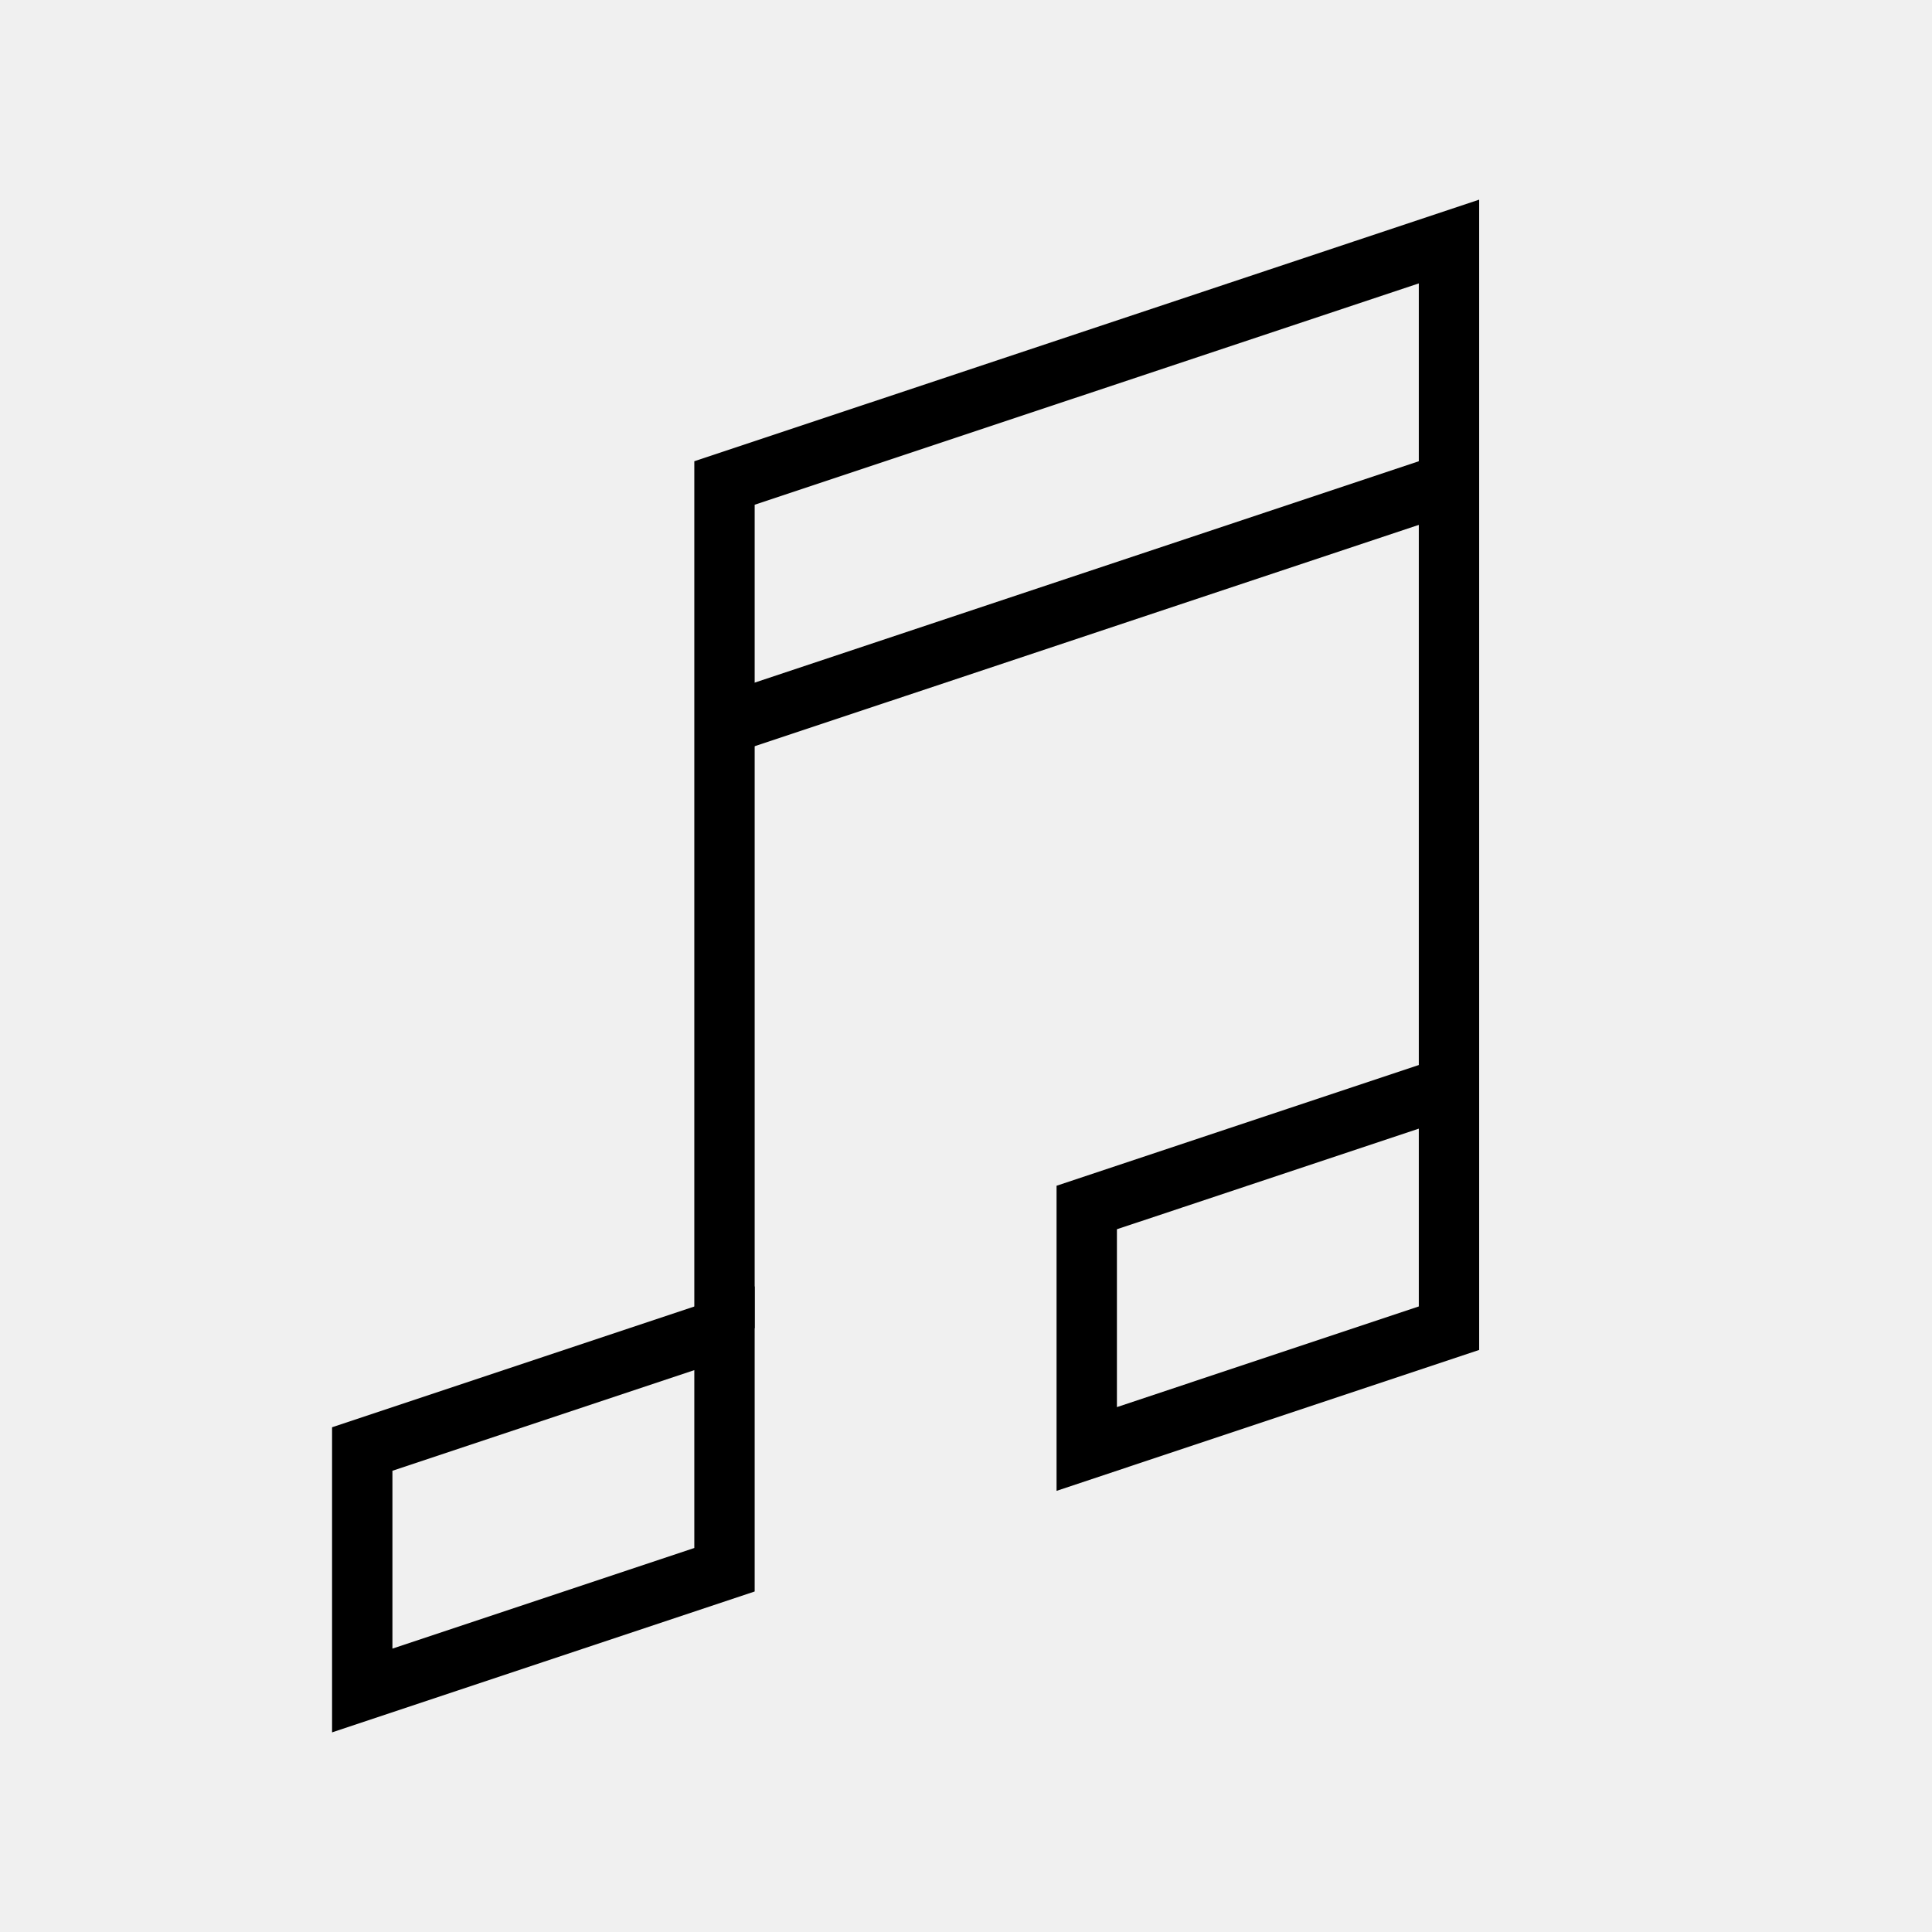
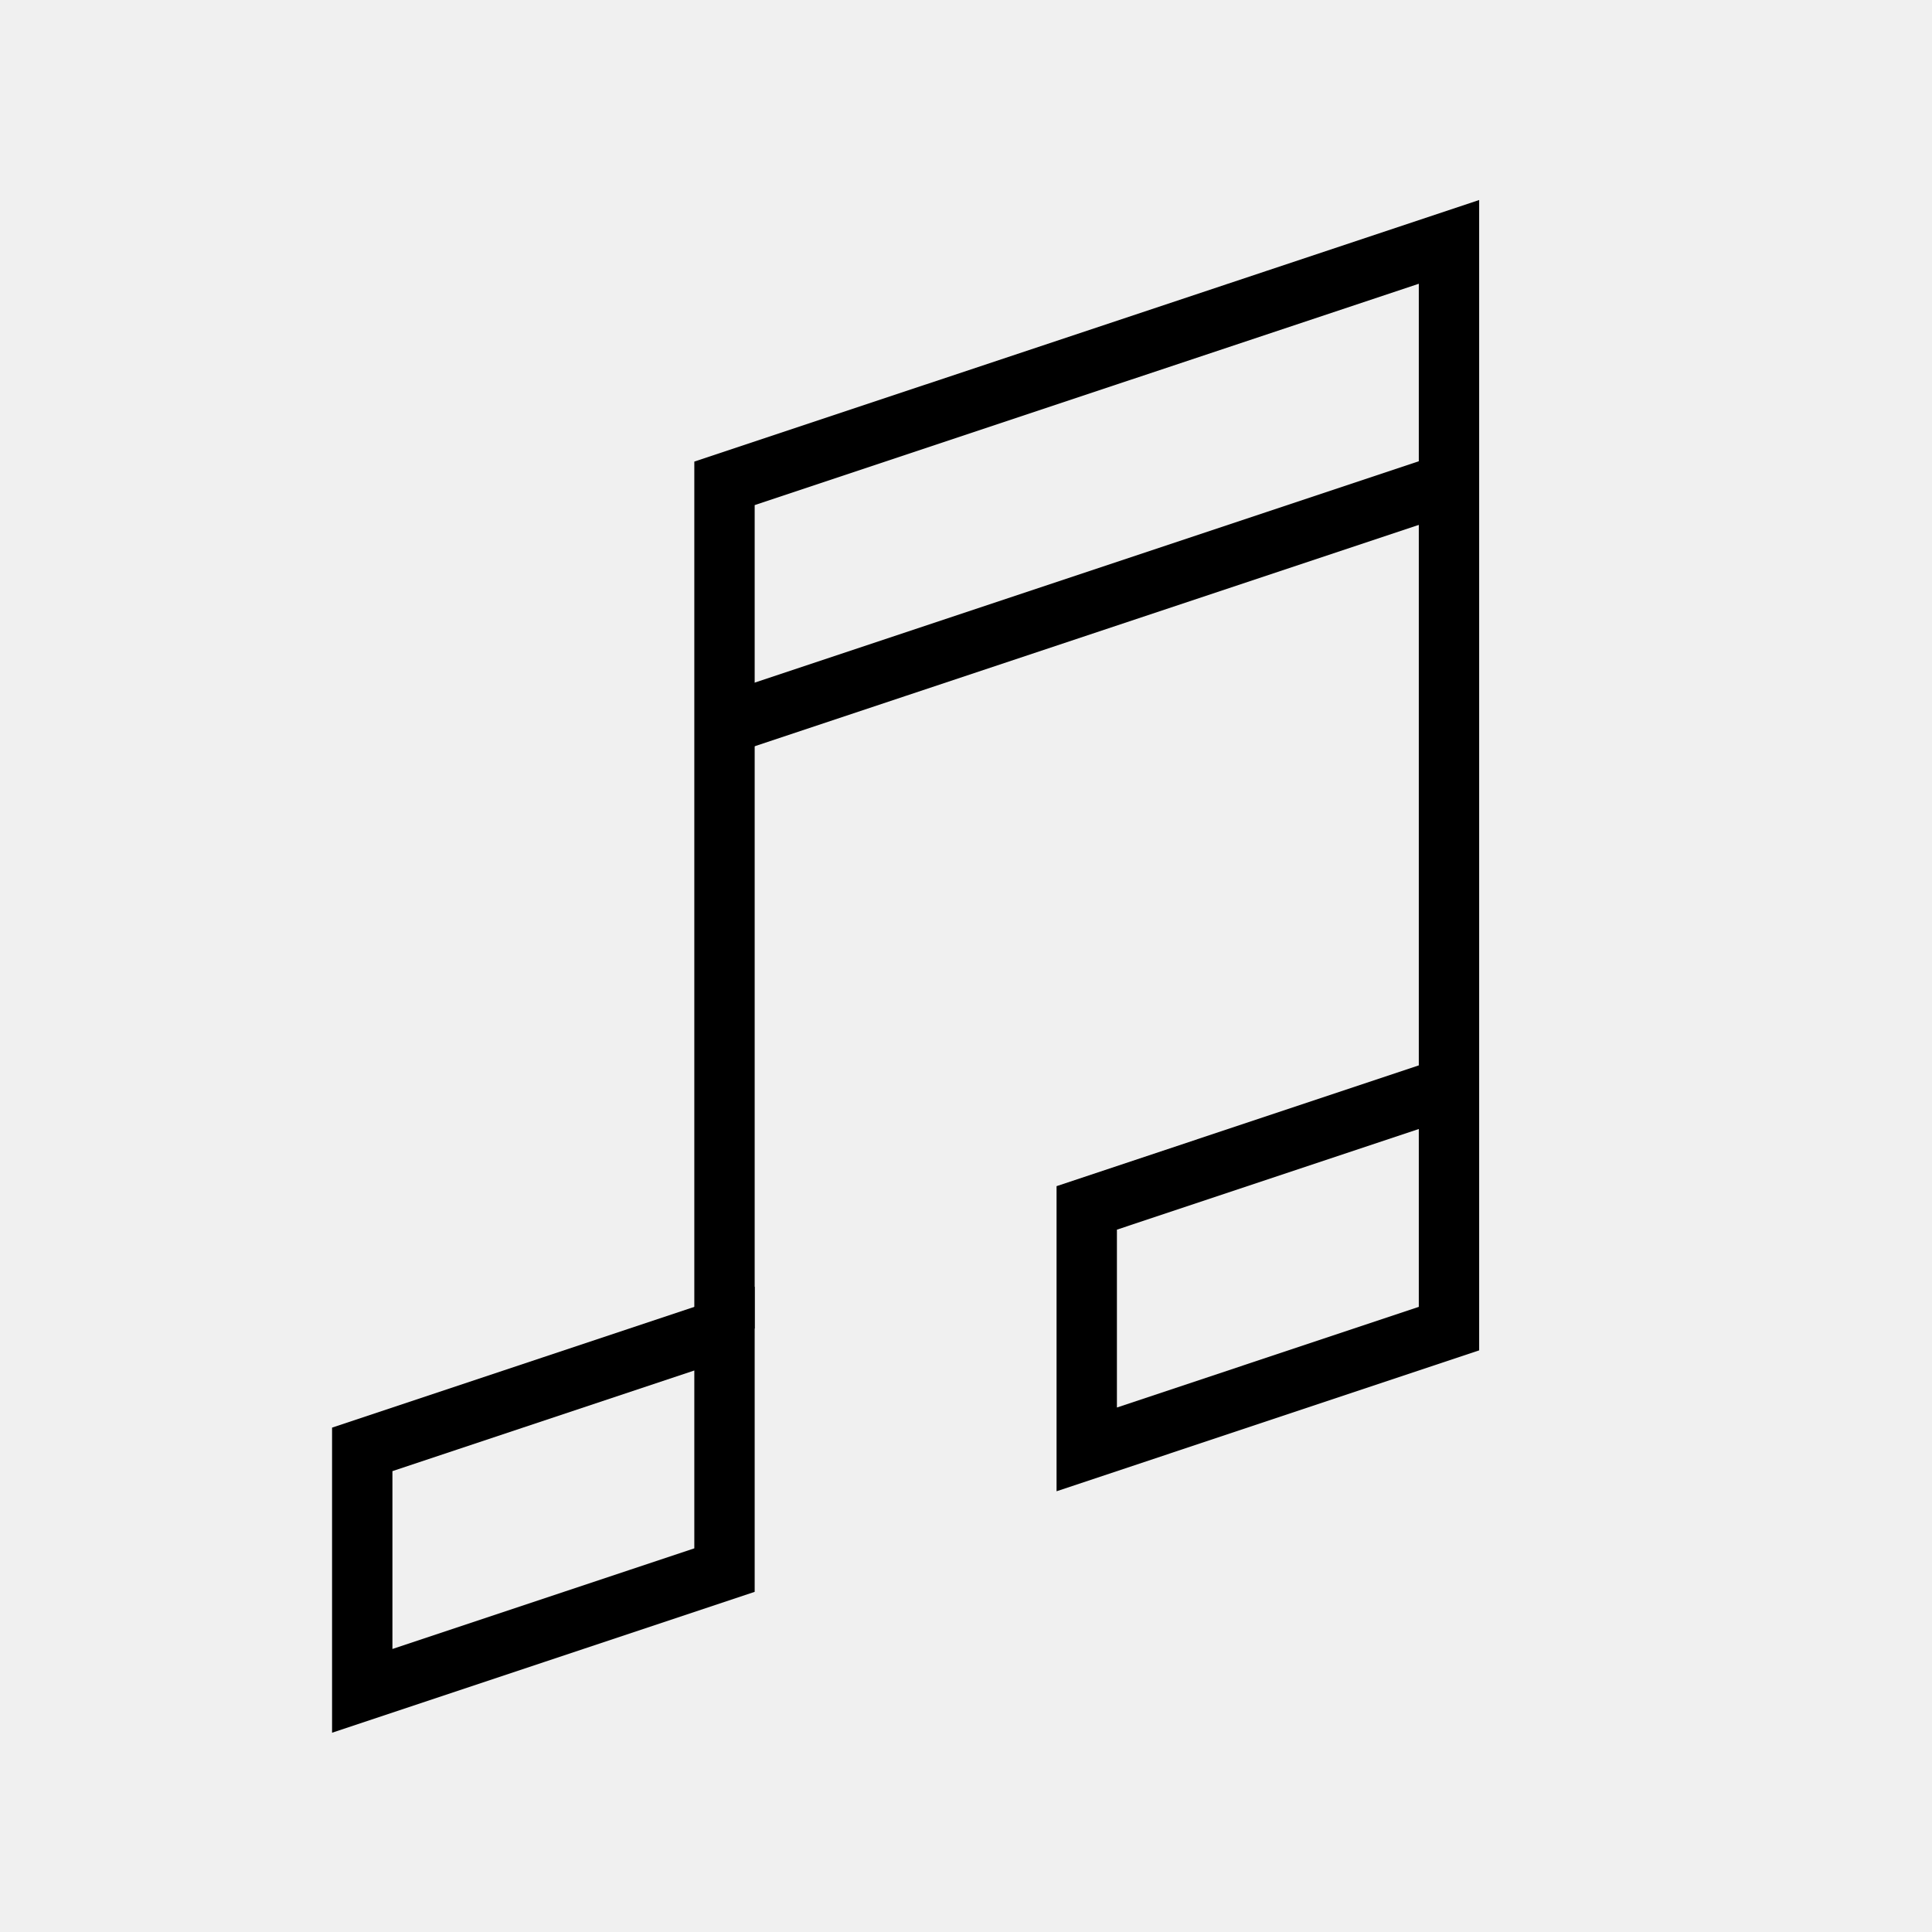
- <svg xmlns="http://www.w3.org/2000/svg" width="128" height="128" viewBox="0 0 33.867 33.867" version="1.1" id="svg8">
-   <defs id="defs2">
-     <clipPath clipPathUnits="userSpaceOnUse" id="clipPath5237">
-       <path style="opacity:1;fill:#ffffff;fill-opacity:1;stroke:#000000;stroke-width:1.058;stroke-linejoin:miter;stroke-miterlimit:4;stroke-dasharray:none;stroke-opacity:0.985" d="M 16.933,288.533 25.4,280.067 l 6.35,6.35 v 6.35 l -2.117,2.117 h -6.35 z" id="path5239" />
-     </clipPath>
-   </defs>
-   <g id="layer1" transform="translate(0,-263.1333)">
-     <path style="opacity:1;fill:none;fill-opacity:0.212;stroke:#000000;stroke-width:1.058;stroke-linejoin:miter;stroke-miterlimit:4;stroke-dasharray:none;stroke-opacity:1" d="M 6.35,292.767 12.7,290.65 v -4.233 l -6.35,2.117 z" id="path4551" />
-     <path style="opacity:1;fill:none;fill-opacity:0.212;stroke:#000000;stroke-width:1.058;stroke-linejoin:miter;stroke-miterlimit:4;stroke-dasharray:none;stroke-opacity:1" d="m 12.7,286.417 v -14.817 l 12.7,-4.233 v 14.817 L 19.05,284.3 v 4.233 l 6.35,-2.117 v -4.233" id="path4557" />
-     <path style="opacity:1;fill:none;fill-opacity:0.212;stroke:#000000;stroke-width:1.058;stroke-linejoin:miter;stroke-miterlimit:4;stroke-dasharray:none;stroke-opacity:1" d="m 12.7,275.833 12.7,-4.233" id="path4559" />
+ <svg xmlns="http://www.w3.org/2000/svg" width="128" height="128" version="1.1" viewBox="0 0 33.867 33.867">
+   <g transform="translate(0 -263.13)" fill="none" stroke="#000" stroke-width="1.058">
+     <path d="m6.35 292.77 6.35-2.117v-4.233l-6.35 2.117z" />
+     <path d="m12.7 286.42v-14.817l12.7-4.233v14.817l-6.35 2.117v4.233l6.35-2.117v-4.233" />
+     <path d="m12.7 275.83 12.7-4.233" />
  </g>
</svg>
